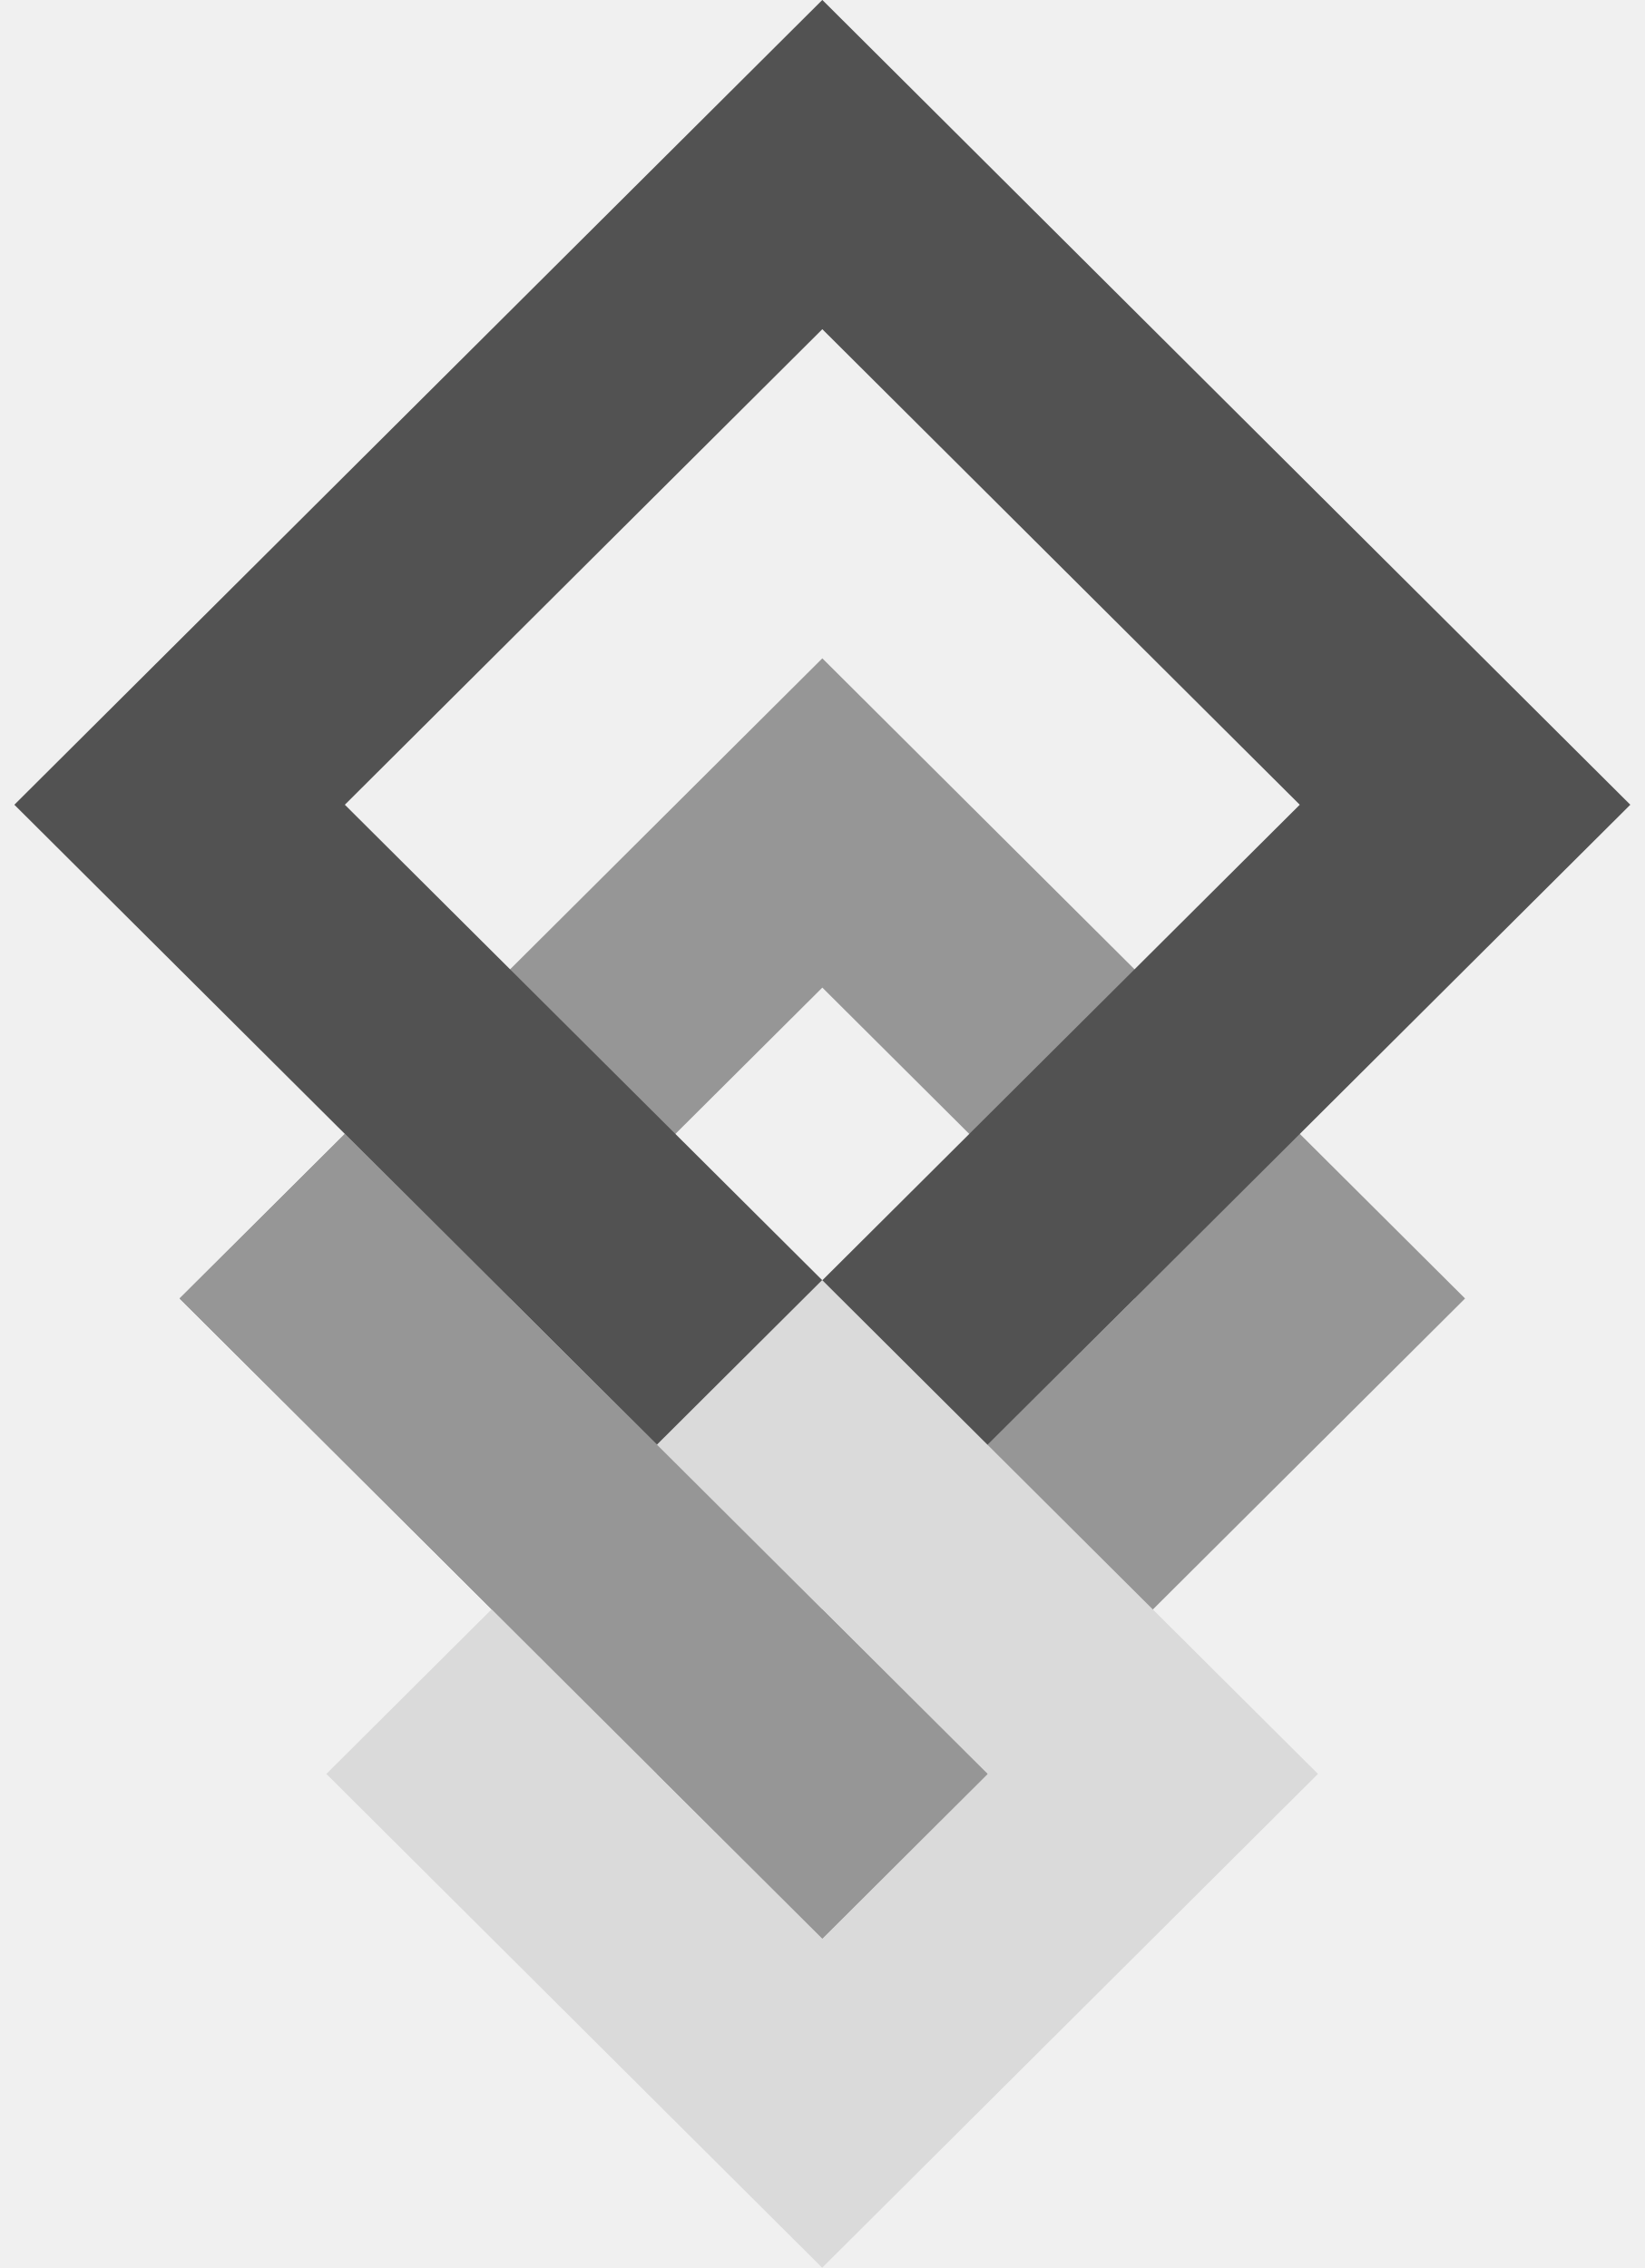
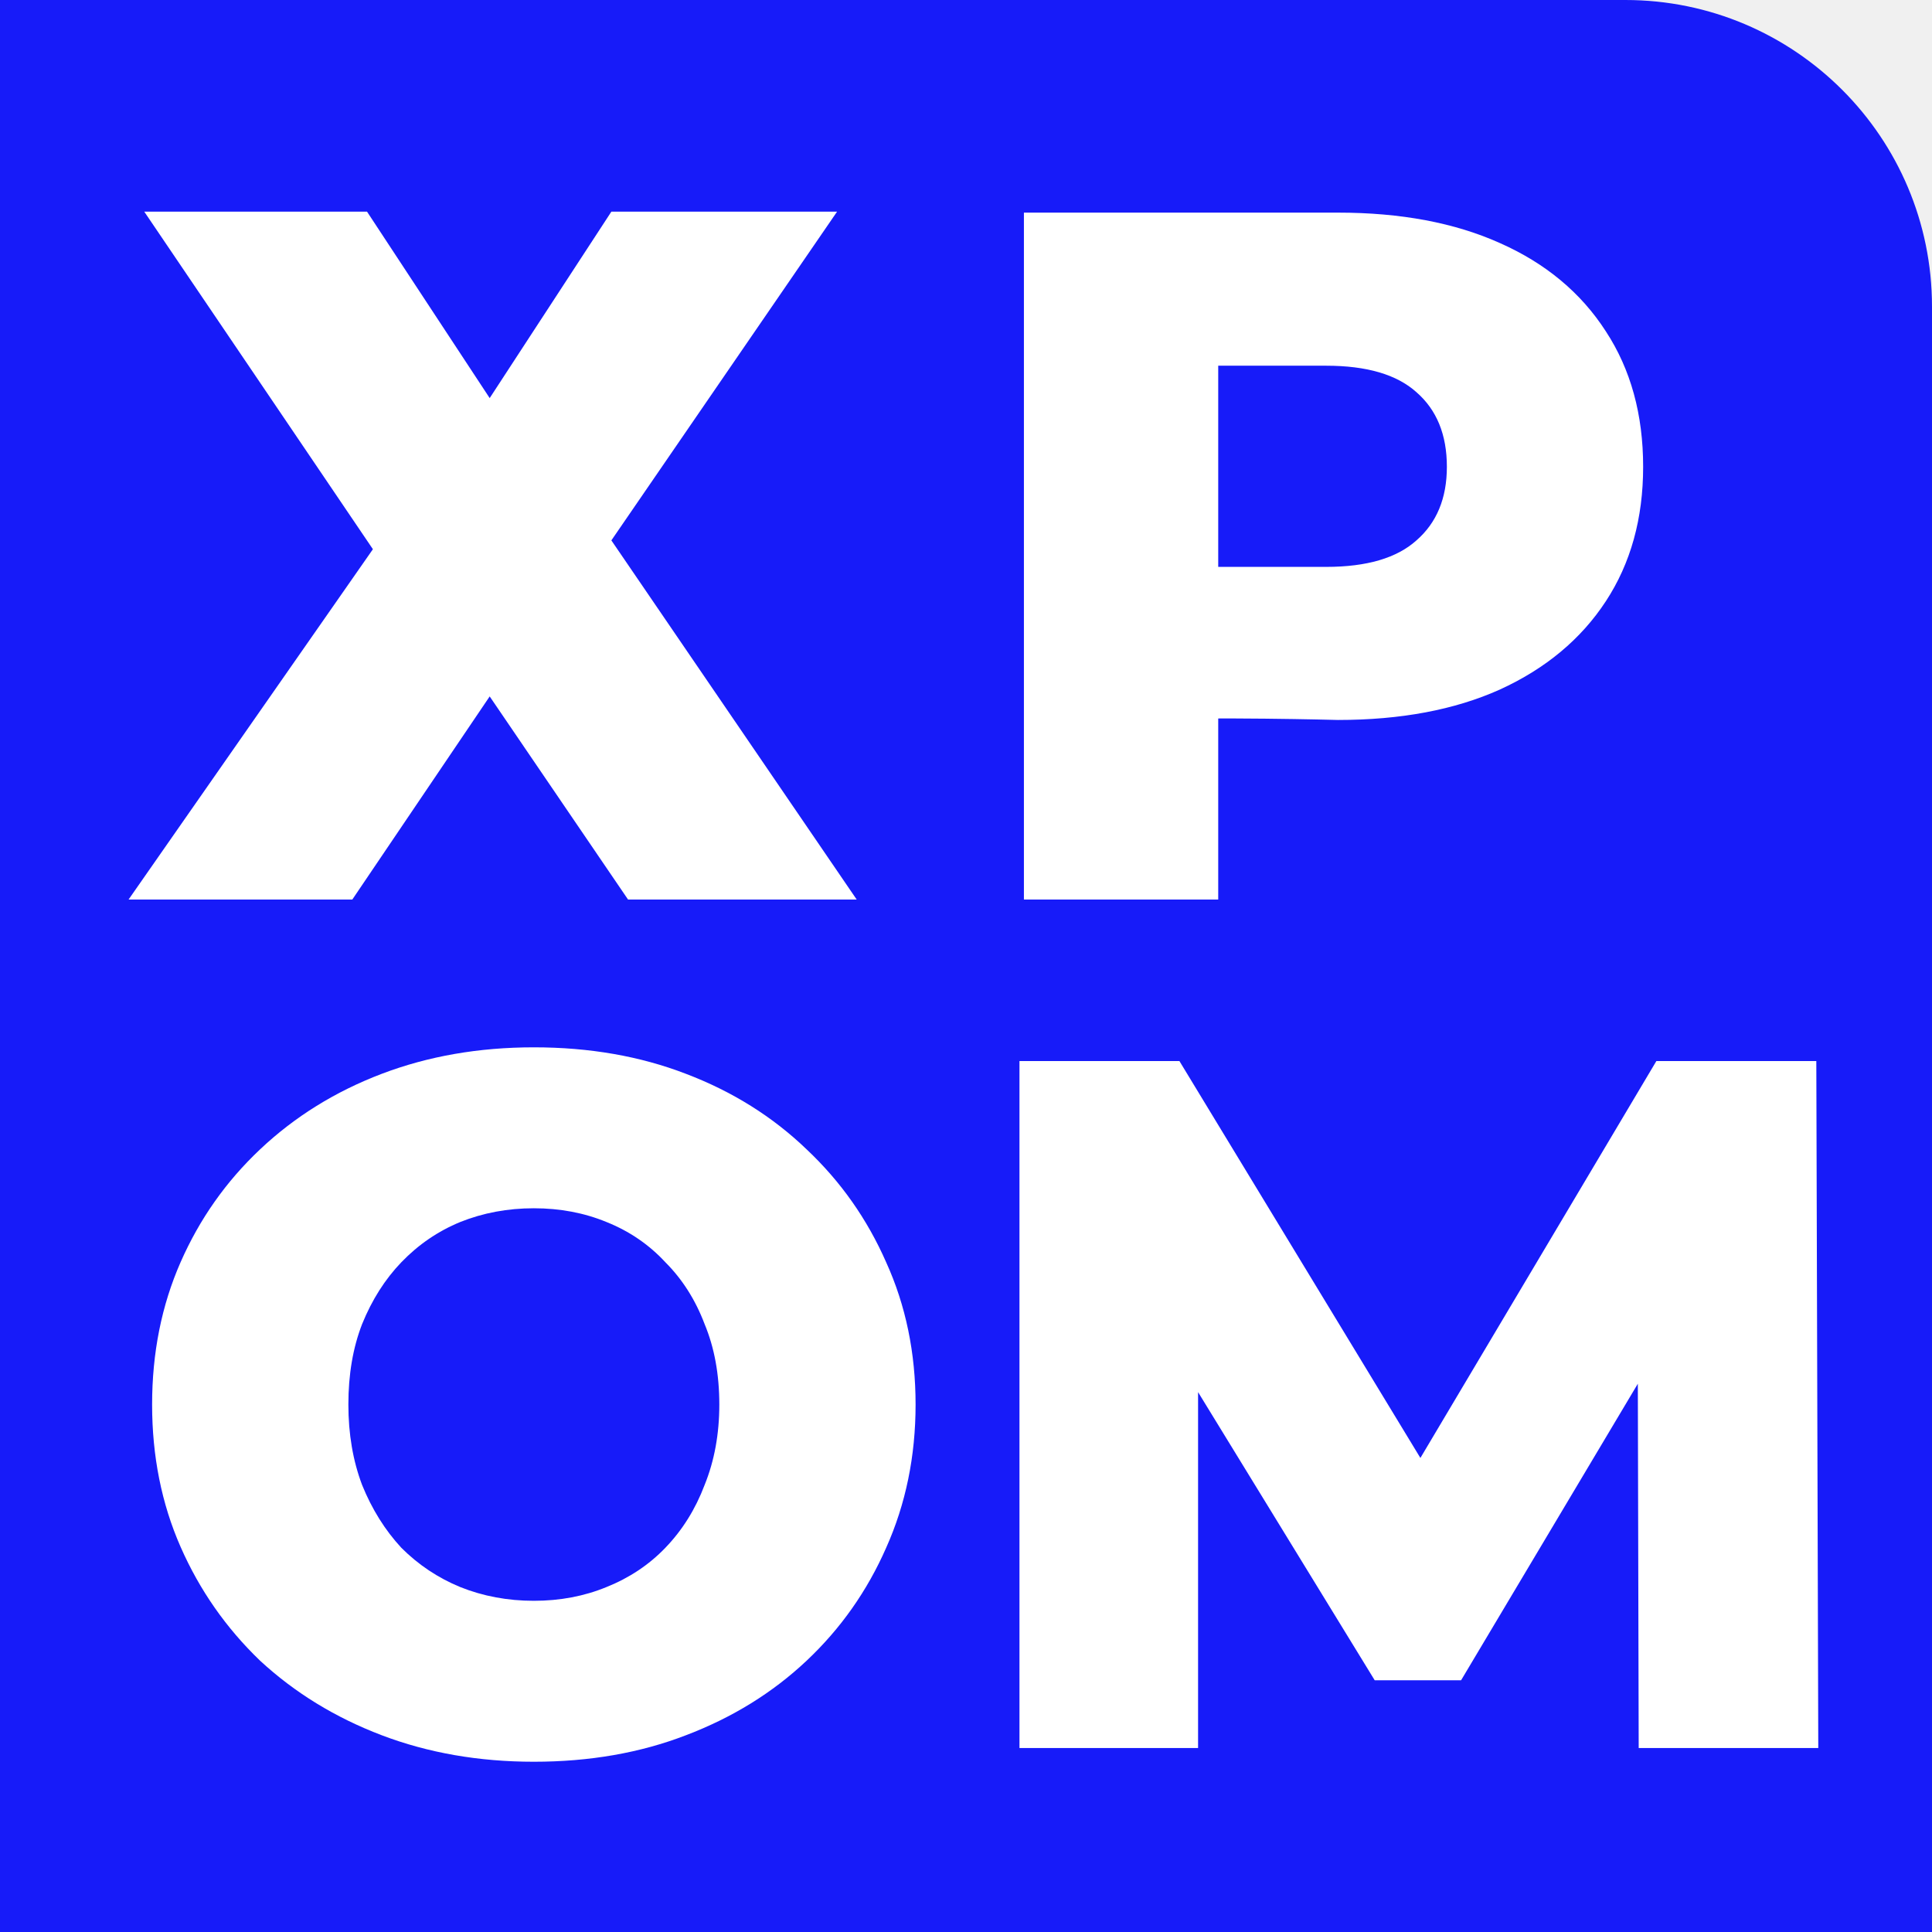
- <svg xmlns="http://www.w3.org/2000/svg" width="29" height="40" viewBox="0 0 29 40" fill="none">
-   <g clip-path="url(#clip0_1791_9395)">
-     <path fill-rule="evenodd" clip-rule="evenodd" d="M14.501 17.418L8.996 22.901L14.501 28.385L20.006 22.901L14.501 17.418ZM3.167 22.901L14.501 34.192L25.835 22.901L14.501 11.611L3.167 22.901Z" fill="#969696" />
-     <path fill-rule="evenodd" clip-rule="evenodd" d="M14.501 5.806L6.081 14.193L14.501 22.58L22.92 14.193L14.501 5.806ZM0.253 14.193L14.501 28.386L28.749 14.193L14.501 -0.001L0.253 14.193Z" fill="#525252" />
-     <path fill-rule="evenodd" clip-rule="evenodd" d="M14.498 28.383L11.583 31.286L14.498 34.189L17.412 31.286L14.498 28.383ZM5.755 31.286L14.498 39.995L23.241 31.286L14.498 22.576L5.755 31.286Z" fill="#DADADA" />
-     <path d="M3.167 22.901L6.082 19.998L17.416 31.288L14.501 34.192L3.167 22.901Z" fill="#969696" />
-   </g>
-   <defs>
-     <clipPath id="clip0_1791_9395">
-       <rect width="29" height="40" fill="white" />
-     </clipPath>
-   </defs>
+ <svg xmlns="http://www.w3.org/2000/svg" width="40" height="40" viewBox="0 0 189 189" fill="none">
+   <path d="M0 0H159C175.569 0 189 13.431 189 30V189H0V0Z" fill="#171BF9" />
+   <path d="M99.731 171V103.8H115.379L143.123 149.496H134.867L162.035 103.8H177.683L177.875 171H160.307L160.211 130.392H163.187L142.931 164.376H134.483L113.651 130.392H117.203V171H99.731Z" fill="white" />
+   <path d="M52.224 172.344C46.848 172.344 41.888 171.48 37.344 169.752C32.8 168.024 28.832 165.592 25.44 162.456C22.112 159.256 19.52 155.544 17.664 151.32C15.808 147.096 14.88 142.456 14.88 137.4C14.88 132.344 15.808 127.704 17.664 123.48C19.52 119.256 22.112 115.576 25.44 112.44C28.832 109.24 32.8 106.776 37.344 105.048C41.888 103.32 46.848 102.456 52.224 102.456C57.664 102.456 62.624 103.32 67.104 105.048C71.648 106.776 75.584 109.24 78.912 112.44C82.24 115.576 84.832 119.256 86.688 123.48C88.608 127.704 89.568 132.344 89.568 137.4C89.568 142.456 88.608 147.128 86.688 151.416C84.832 155.64 82.24 159.32 78.912 162.456C75.584 165.592 71.648 168.024 67.104 169.752C62.624 171.48 57.664 172.344 52.224 172.344ZM52.224 156.6C54.784 156.6 57.152 156.152 59.328 155.256C61.568 154.36 63.488 153.08 65.088 151.416C66.752 149.688 68.032 147.64 68.928 145.272C69.888 142.904 70.368 140.28 70.368 137.4C70.368 134.456 69.888 131.832 68.928 129.528C68.032 127.16 66.752 125.144 65.088 123.48C63.488 121.752 61.568 120.44 59.328 119.544C57.152 118.648 54.784 118.2 52.224 118.2C49.664 118.2 47.264 118.648 45.024 119.544C42.848 120.44 40.928 121.752 39.264 123.48C37.664 125.144 36.384 127.16 35.424 129.528C34.528 131.832 34.08 134.456 34.08 137.4C34.08 140.28 34.528 142.904 35.424 145.272C36.384 147.64 37.664 149.688 39.264 151.416C40.928 153.08 42.848 154.36 45.024 155.256C47.264 156.152 49.664 156.6 52.224 156.6Z" fill="white" />
+   <path d="M100.166 88V20.8H130.886C137.03 20.8 142.31 21.792 146.726 23.776C151.206 25.76 154.662 28.64 157.094 32.416C159.526 36.128 160.742 40.544 160.742 45.664C160.742 50.72 159.526 55.104 157.094 58.816C154.662 62.528 151.206 65.408 146.726 67.456C142.31 69.44 137.03 70.432 130.886 70.432C130.886 70.432 118.592 70.094 110.726 70.432C97.5 71 119.174 62.176 119.174 62.176V88H100.166ZM119.174 64.192L110.726 55.456H129.734C133.702 55.456 136.646 54.592 138.566 52.864C140.55 51.136 141.542 48.736 141.542 45.664C141.542 42.528 140.55 40.096 138.566 38.368C136.646 36.64 133.702 35.776 129.734 35.776H110.726L119.174 27.04V64.192Z" fill="white" />
+   <path d="M14.112 20.704H35.904L47.904 38.944L59.808 20.704H81.888L59.808 52.864L83.808 88H61.44L47.904 68.128L34.464 88H12.576L36.48 53.728L14.112 20.704Z" fill="white" />
</svg>
